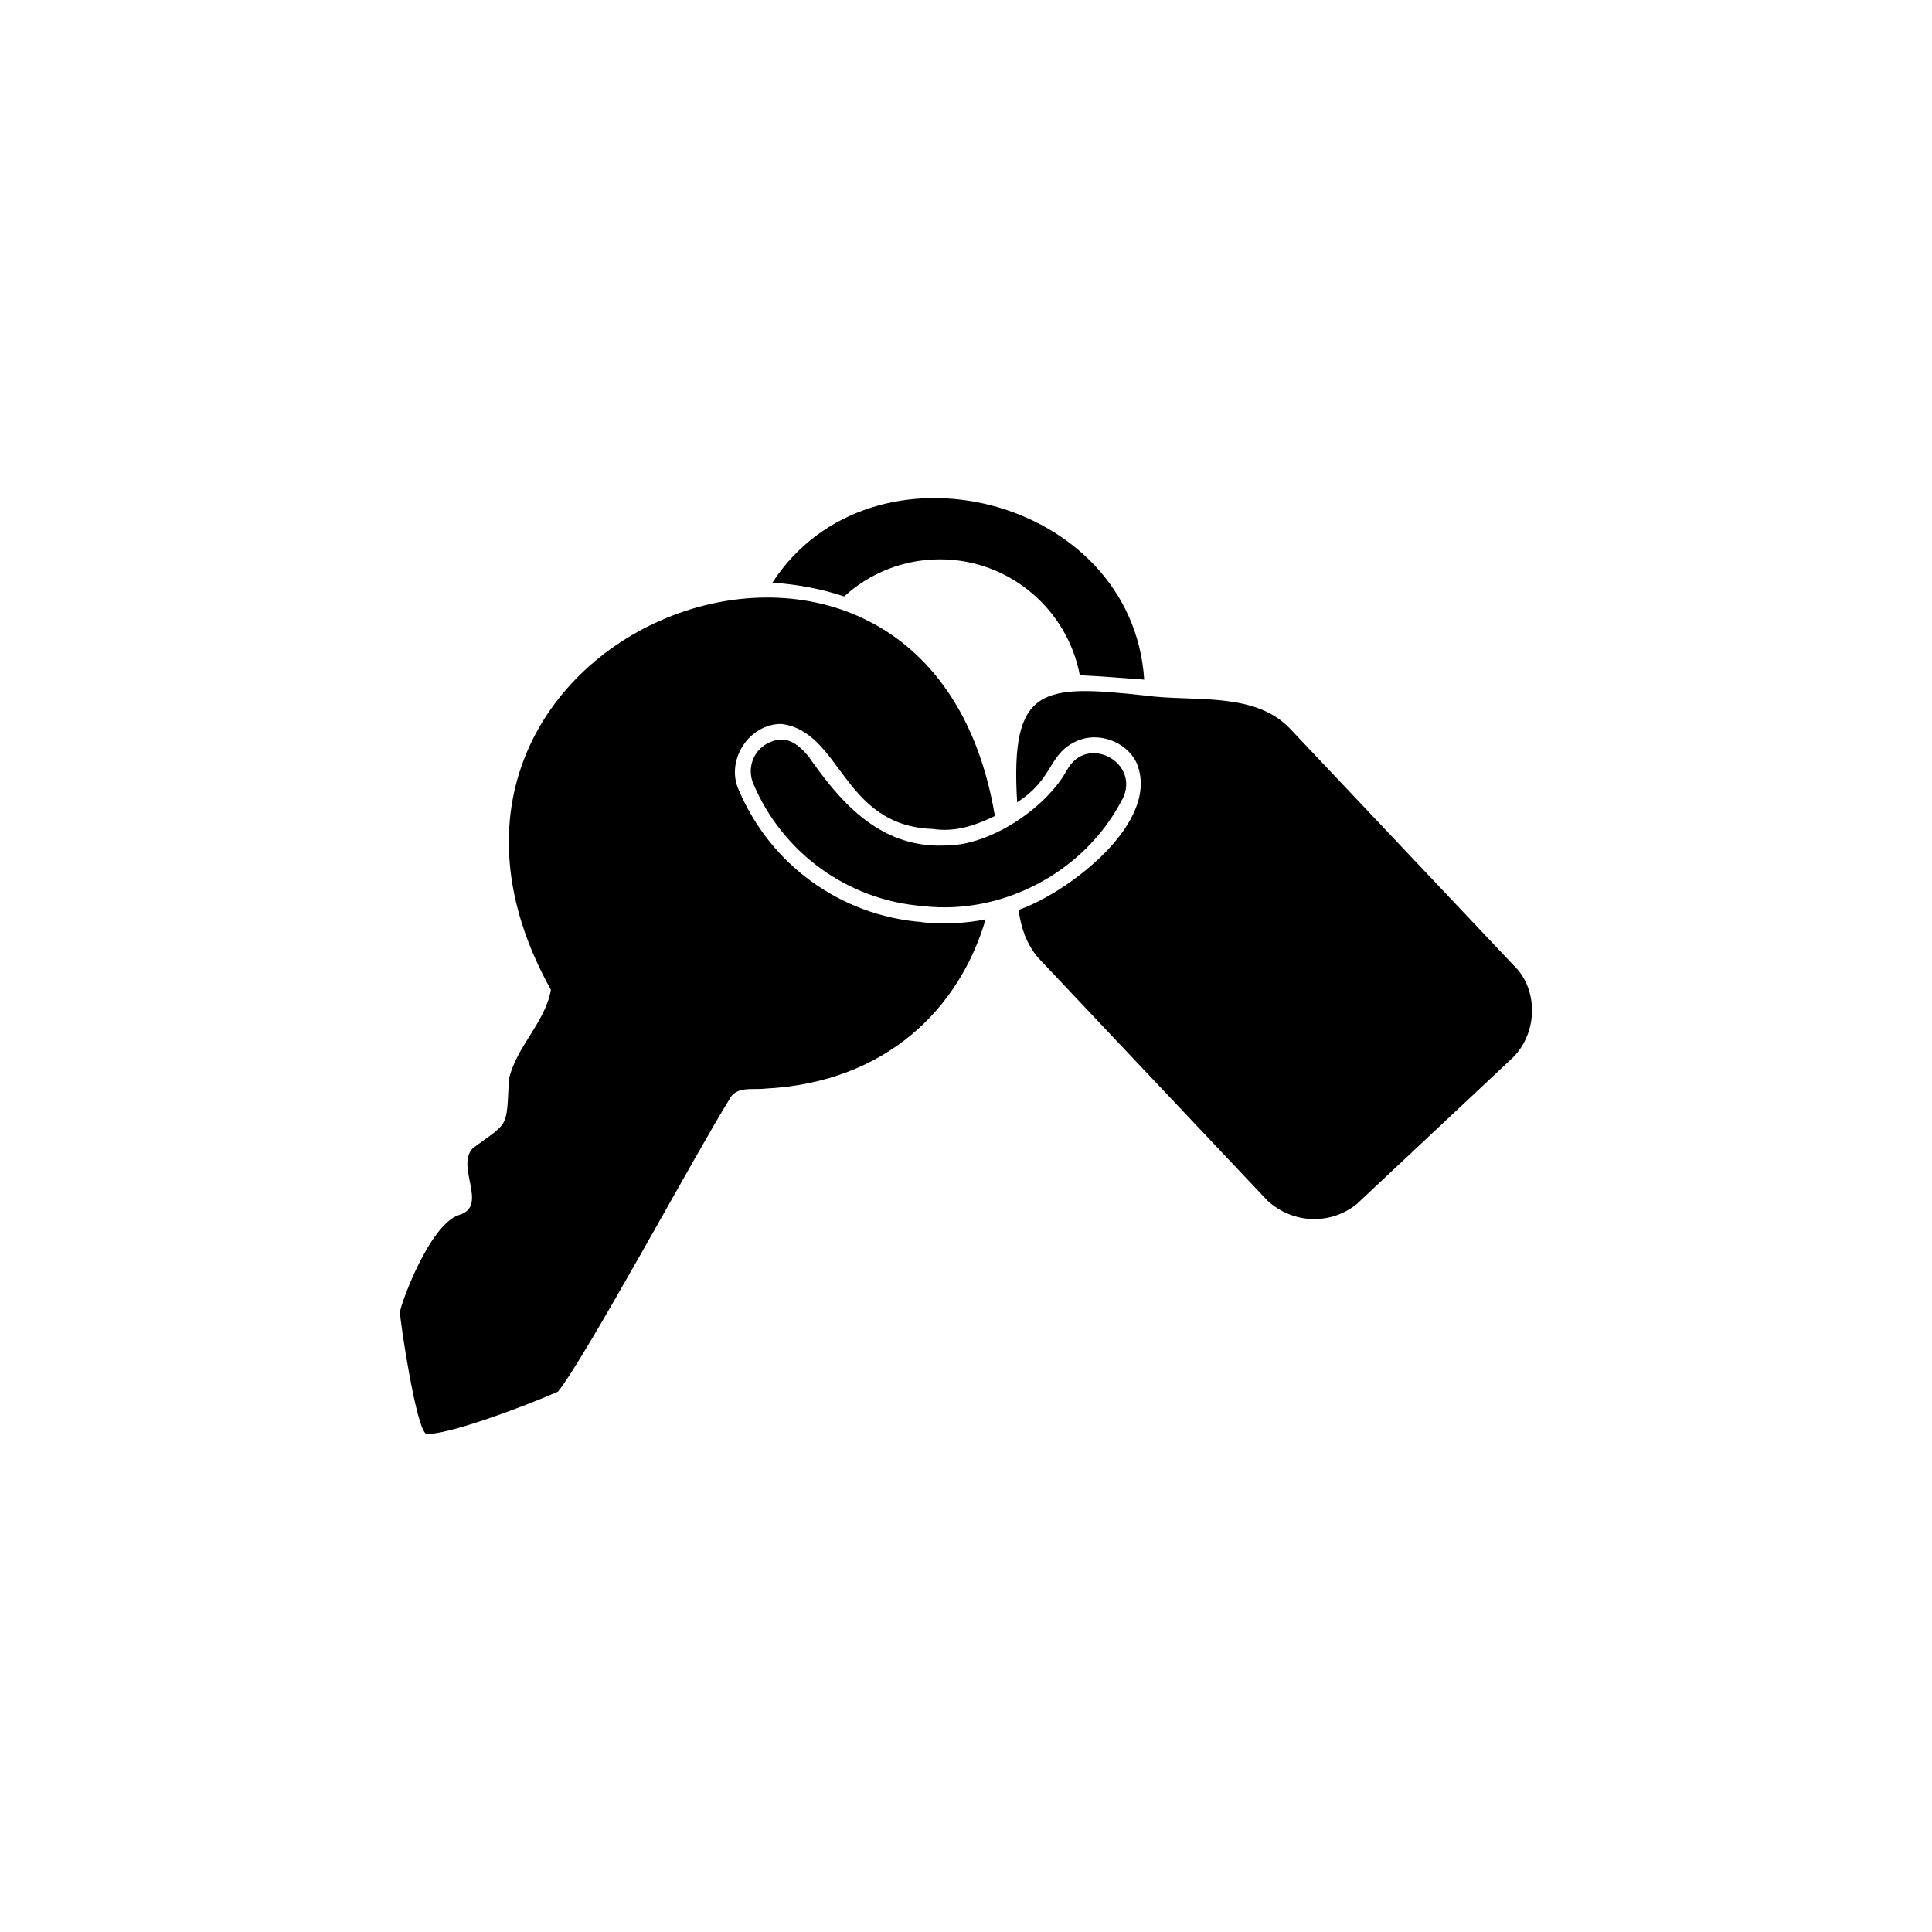
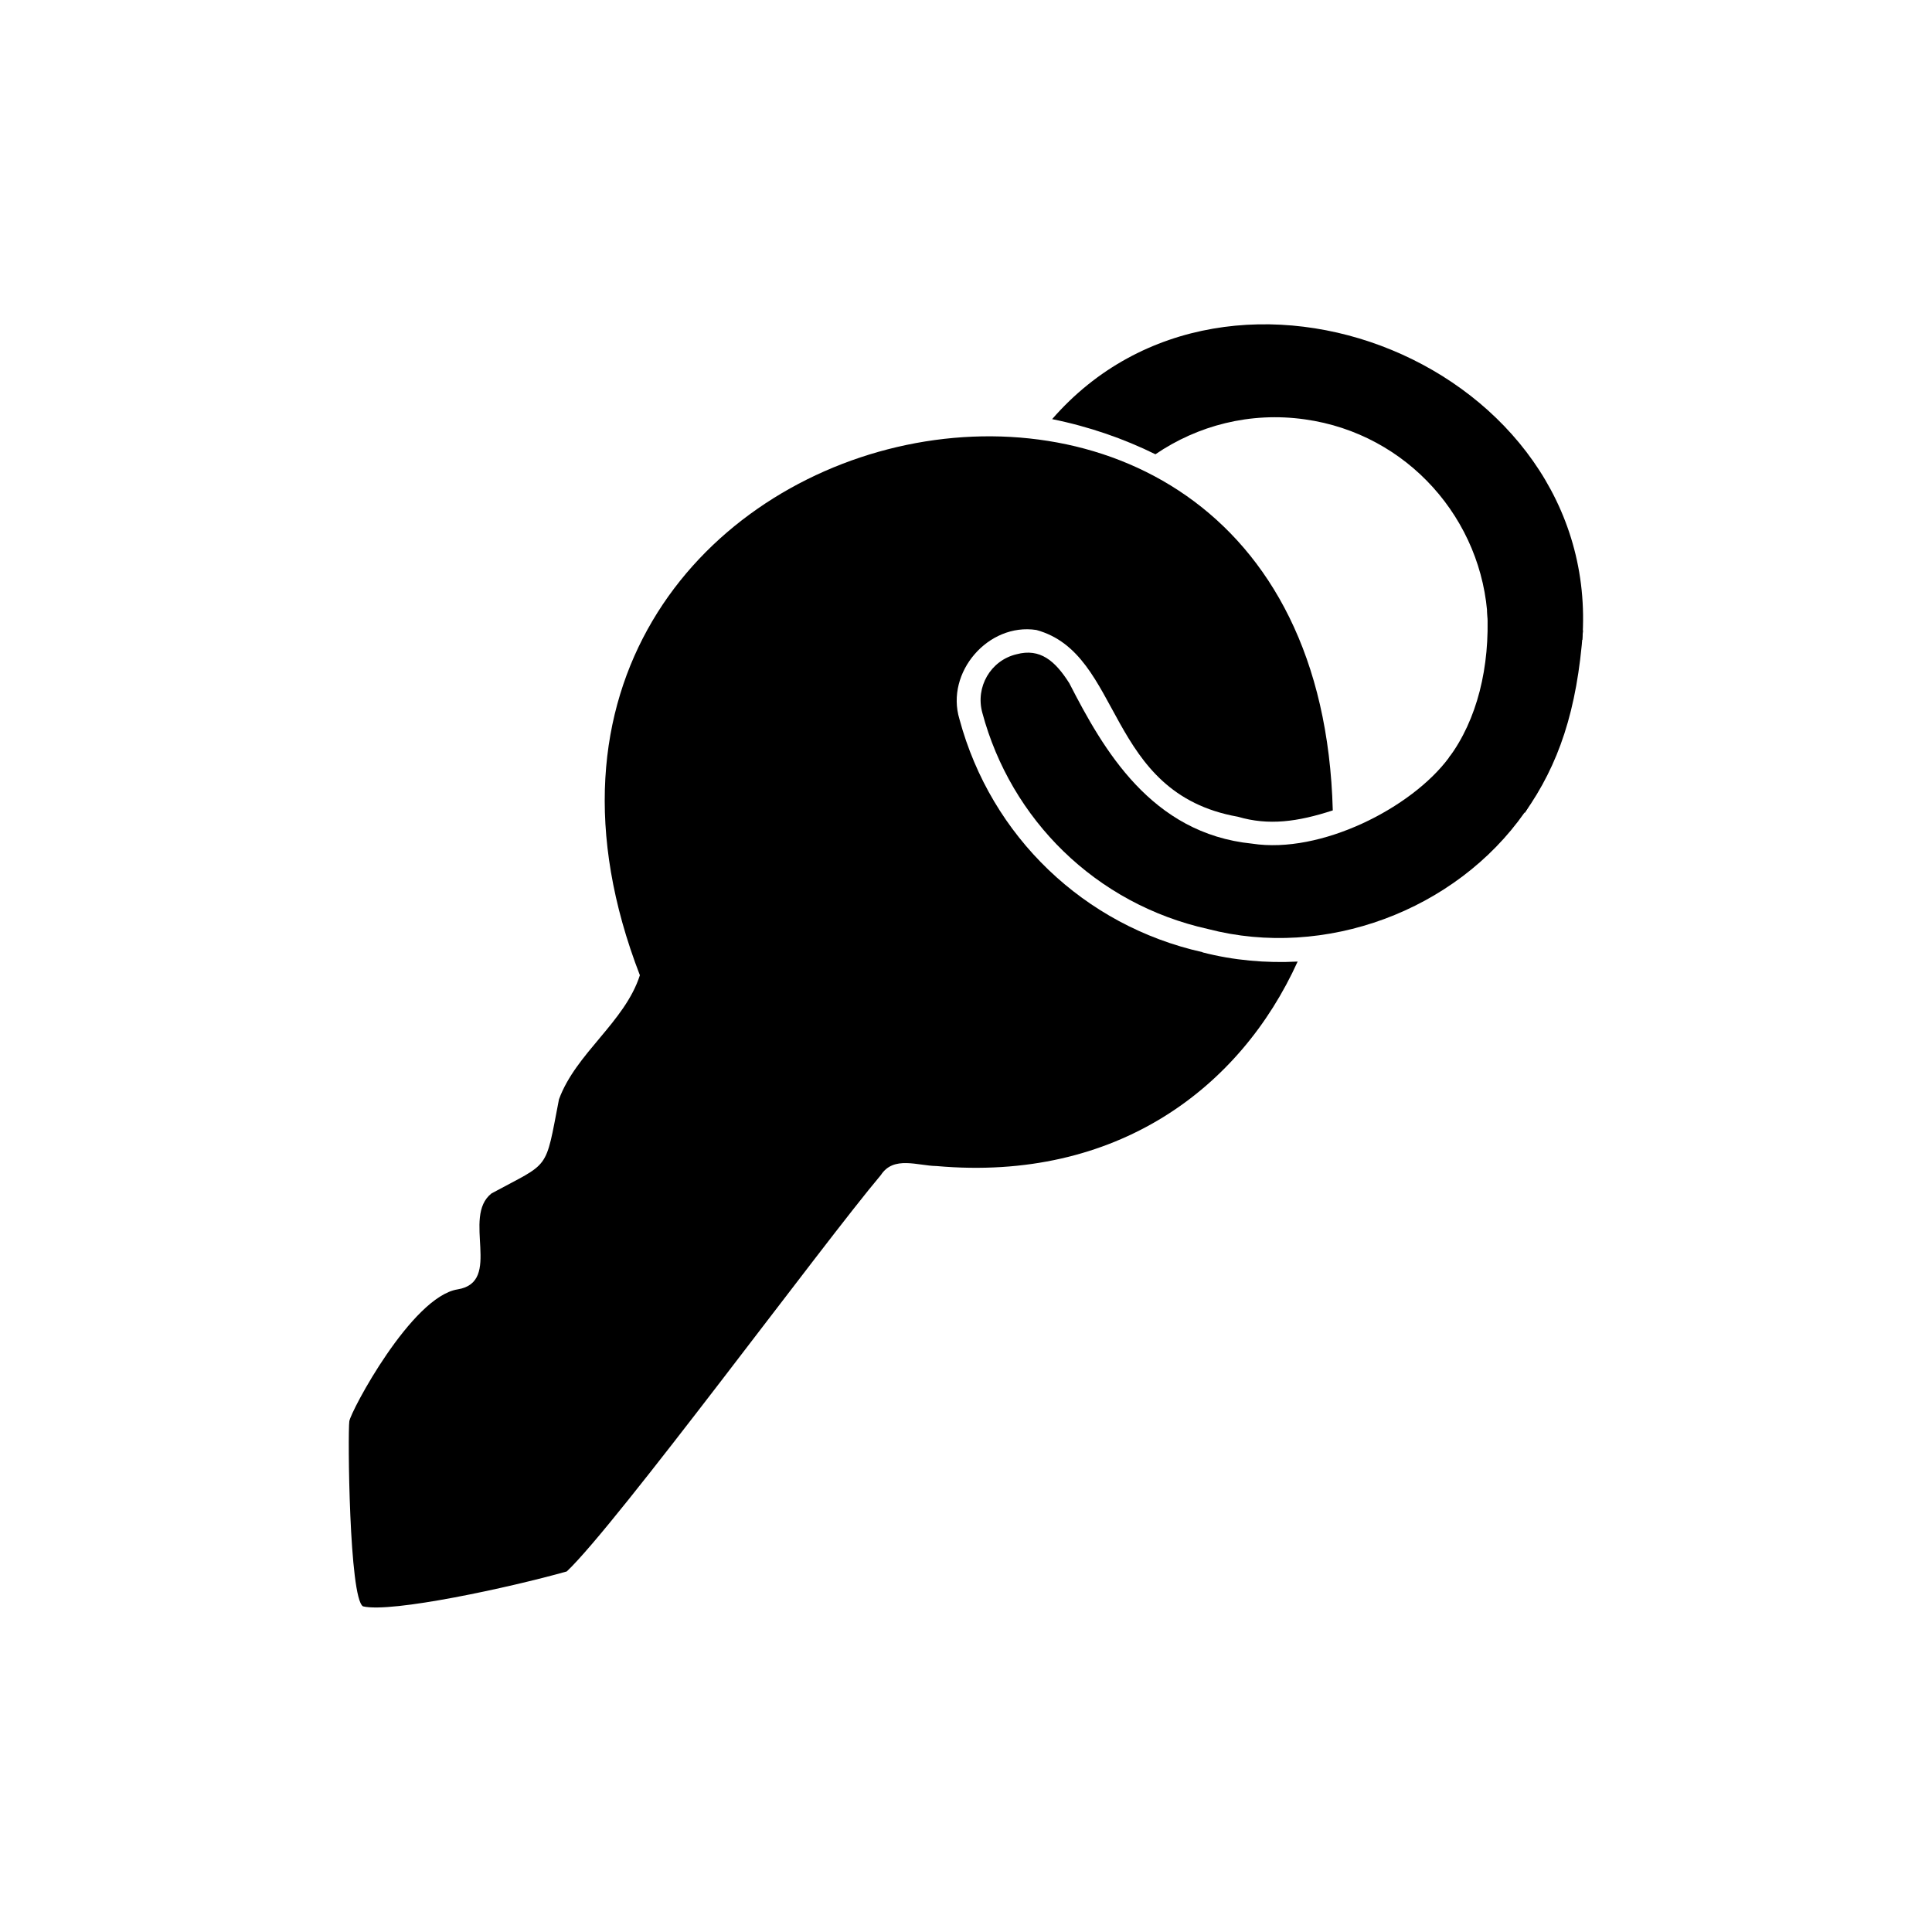
<svg xmlns="http://www.w3.org/2000/svg" viewBox="0 0 1024 1024" width="1024" height="1024">
-   <g fill="#000000" transform="translate(212 264) scale(0.8366)">
-     <path d="M342.1,38.8c44,0,80.7,31.7,88.6,73.4,13.5.7,27.4,1.8,40.8,2.8C463.9-1.1,298.7-42.9,235.9,53.6c16.1,1,31.3,4,45.5,8.7,16-14.6,37.3-23.5,60.7-23.5Z" />
-     <path d="M330.5,268.6c-51.2-4.1-95.6-36.1-115.8-83.5-8.7-18.8,6.4-42.2,27-42,38.1,4.8,38.4,64.5,95.7,66.5,13.3,2,25.3-1.3,39.5-8.2C333.8-56.1-31.3,83.7,95.6,311.5c-3.5,20.6-22.2,36.4-26.6,56.8-1.6,31.5.2,26.6-22.8,43.5-11.3,11.7,10.1,36.6-8.6,42.3C18.7,459.9,0,511.6,0,515.9c0,5.2,10.3,74.3,16.6,76.9,12.3,1.2,60.6-16.6,83.5-26.7,18.1-22.6,88.4-153,108.5-185,4.2-8.9,14.9-6,22.9-7,76.7-3.9,123-50.9,139.5-107.2-13.2,2.6-27,3.3-40.4,1.8Z" />
-     <path d="M707.7,298.3s-143.5-151.9-143.5-151.9c-22.6-24.2-61.5-17.1-92-21.3-65.3-7.1-85.7-6.2-81.2,67.6,23.7-15.2,19.3-30.5,37.8-38.8,13.6-6.1,31.1.2,37.7,13.5,16.5,37.7-43.6,82.8-74.6,93.5,1.5,11.1,4.9,21.5,12.4,30.3,3.8,4,140.6,149,145.3,153.9,16,14.7,39.8,15.6,56.5,2.2l98.7-92.6c15.3-14.9,16.6-40.8,2.9-56.5Z" />
-     <path d="M457.6,191c12-23.3-22.3-42.1-35.1-18.6-12.7,23.3-48.1,48.1-77.6,47.7-42.9,1.7-68-30.7-86.2-56.6-7.2-8.5-14.3-13.1-23.9-9-10.5,4.1-15.4,16.2-10.9,26.6,18.3,43,58.9,73.6,107.6,77.4,50.8,5.9,102.9-22.2,126.1-67.7Z" />
+   <g fill="#000000" transform="translate(184.9 171.9) scale(1.25)">
+     <path d="M405.4,40.3C449,46.4 480.9,82.9 482.9,125.3C496.2,127.9 509.8,130.9 523,133.8C531.6,17.7 373.8,-46.7 298.2,40.2C314,43.4 328.6,48.5 342,55.1C359.9,42.9 382.2,37 405.4,40.3Z" />
+     <path d="M361.9,266.2C311.8,255 272.3,217.2 258.9,167.4C252.9,147.6 271.1,126.5 291.5,129.6C328.5,139.7 320.5,198.8 377,208.8C389.9,212.6 402.2,211 417.2,206.1C410.4,-54.8 29.4,32.8 123.4,276C117,295.9 96.3,309 89.1,328.6C83.1,359.5 85.6,354.9 60.5,368.5C47.7,378.5 65.4,406.1 46.1,409.2C26.6,412.3 0.8,460.9 0.2,465.1C-0.5,470.3 0.1,540.1 6,543.6C18,546.5 68.3,535.6 92.4,528.8C113.5,508.9 201.2,389.6 225.6,360.7C231,352.4 241.2,356.8 249.2,356.9C325.7,363.7 378.1,323.6 402.3,270.2C388.9,270.9 375.1,269.7 362,266.3Z" />
+     <path d="M523.3,129.8C520.8,163.7 513,186.7 498.6,207.1L466.4,183.8C478.4,167.7 483.9,145.3 482.7,121.2Z" />
+     <path d="M498.6,207.1C513.7,185.7 482.4,162.3 466.4,183.8C450.6,205.1 412.1,224.7 383,220.2C340.2,215.9 319.9,180.3 305.5,152.2C299.5,142.7 293.1,137.2 283.1,139.9C272.1,142.5 265.6,153.8 268.6,164.7C280.7,209.9 316.6,245.8 364.3,256.4C413.8,269.3 469.3,248.7 498.6,206.9Z" />
  </g>
</svg>
